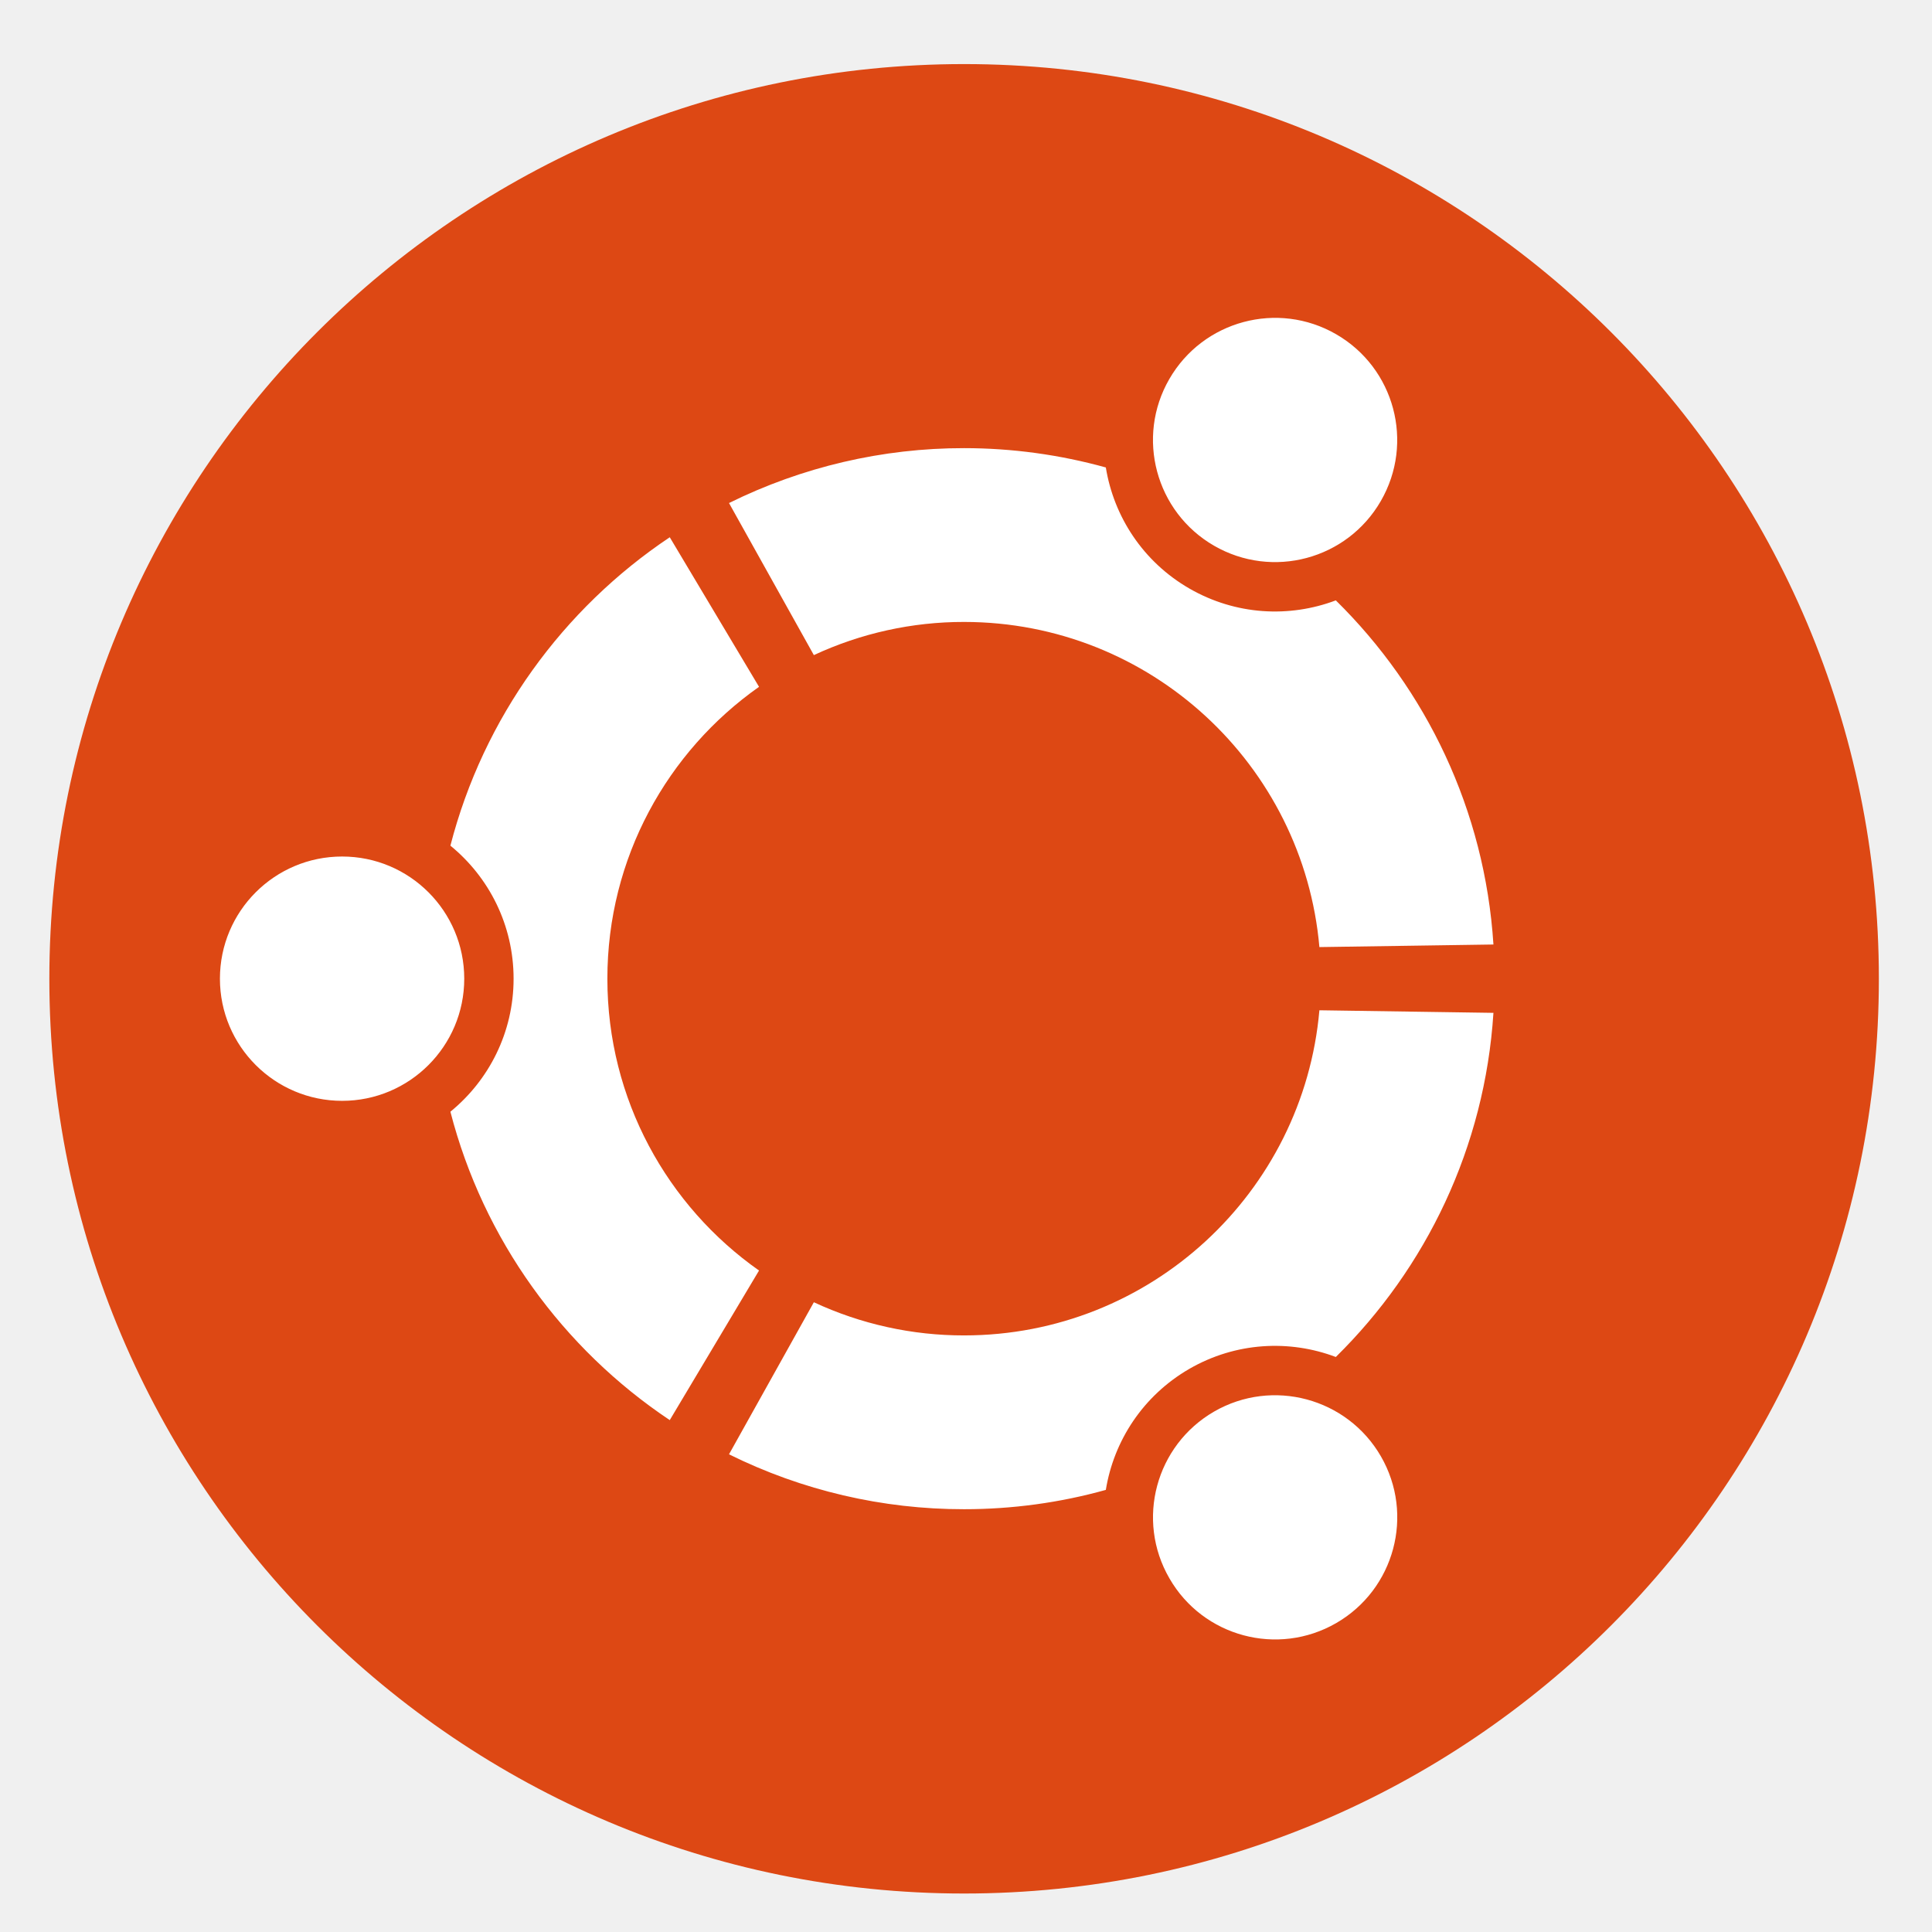
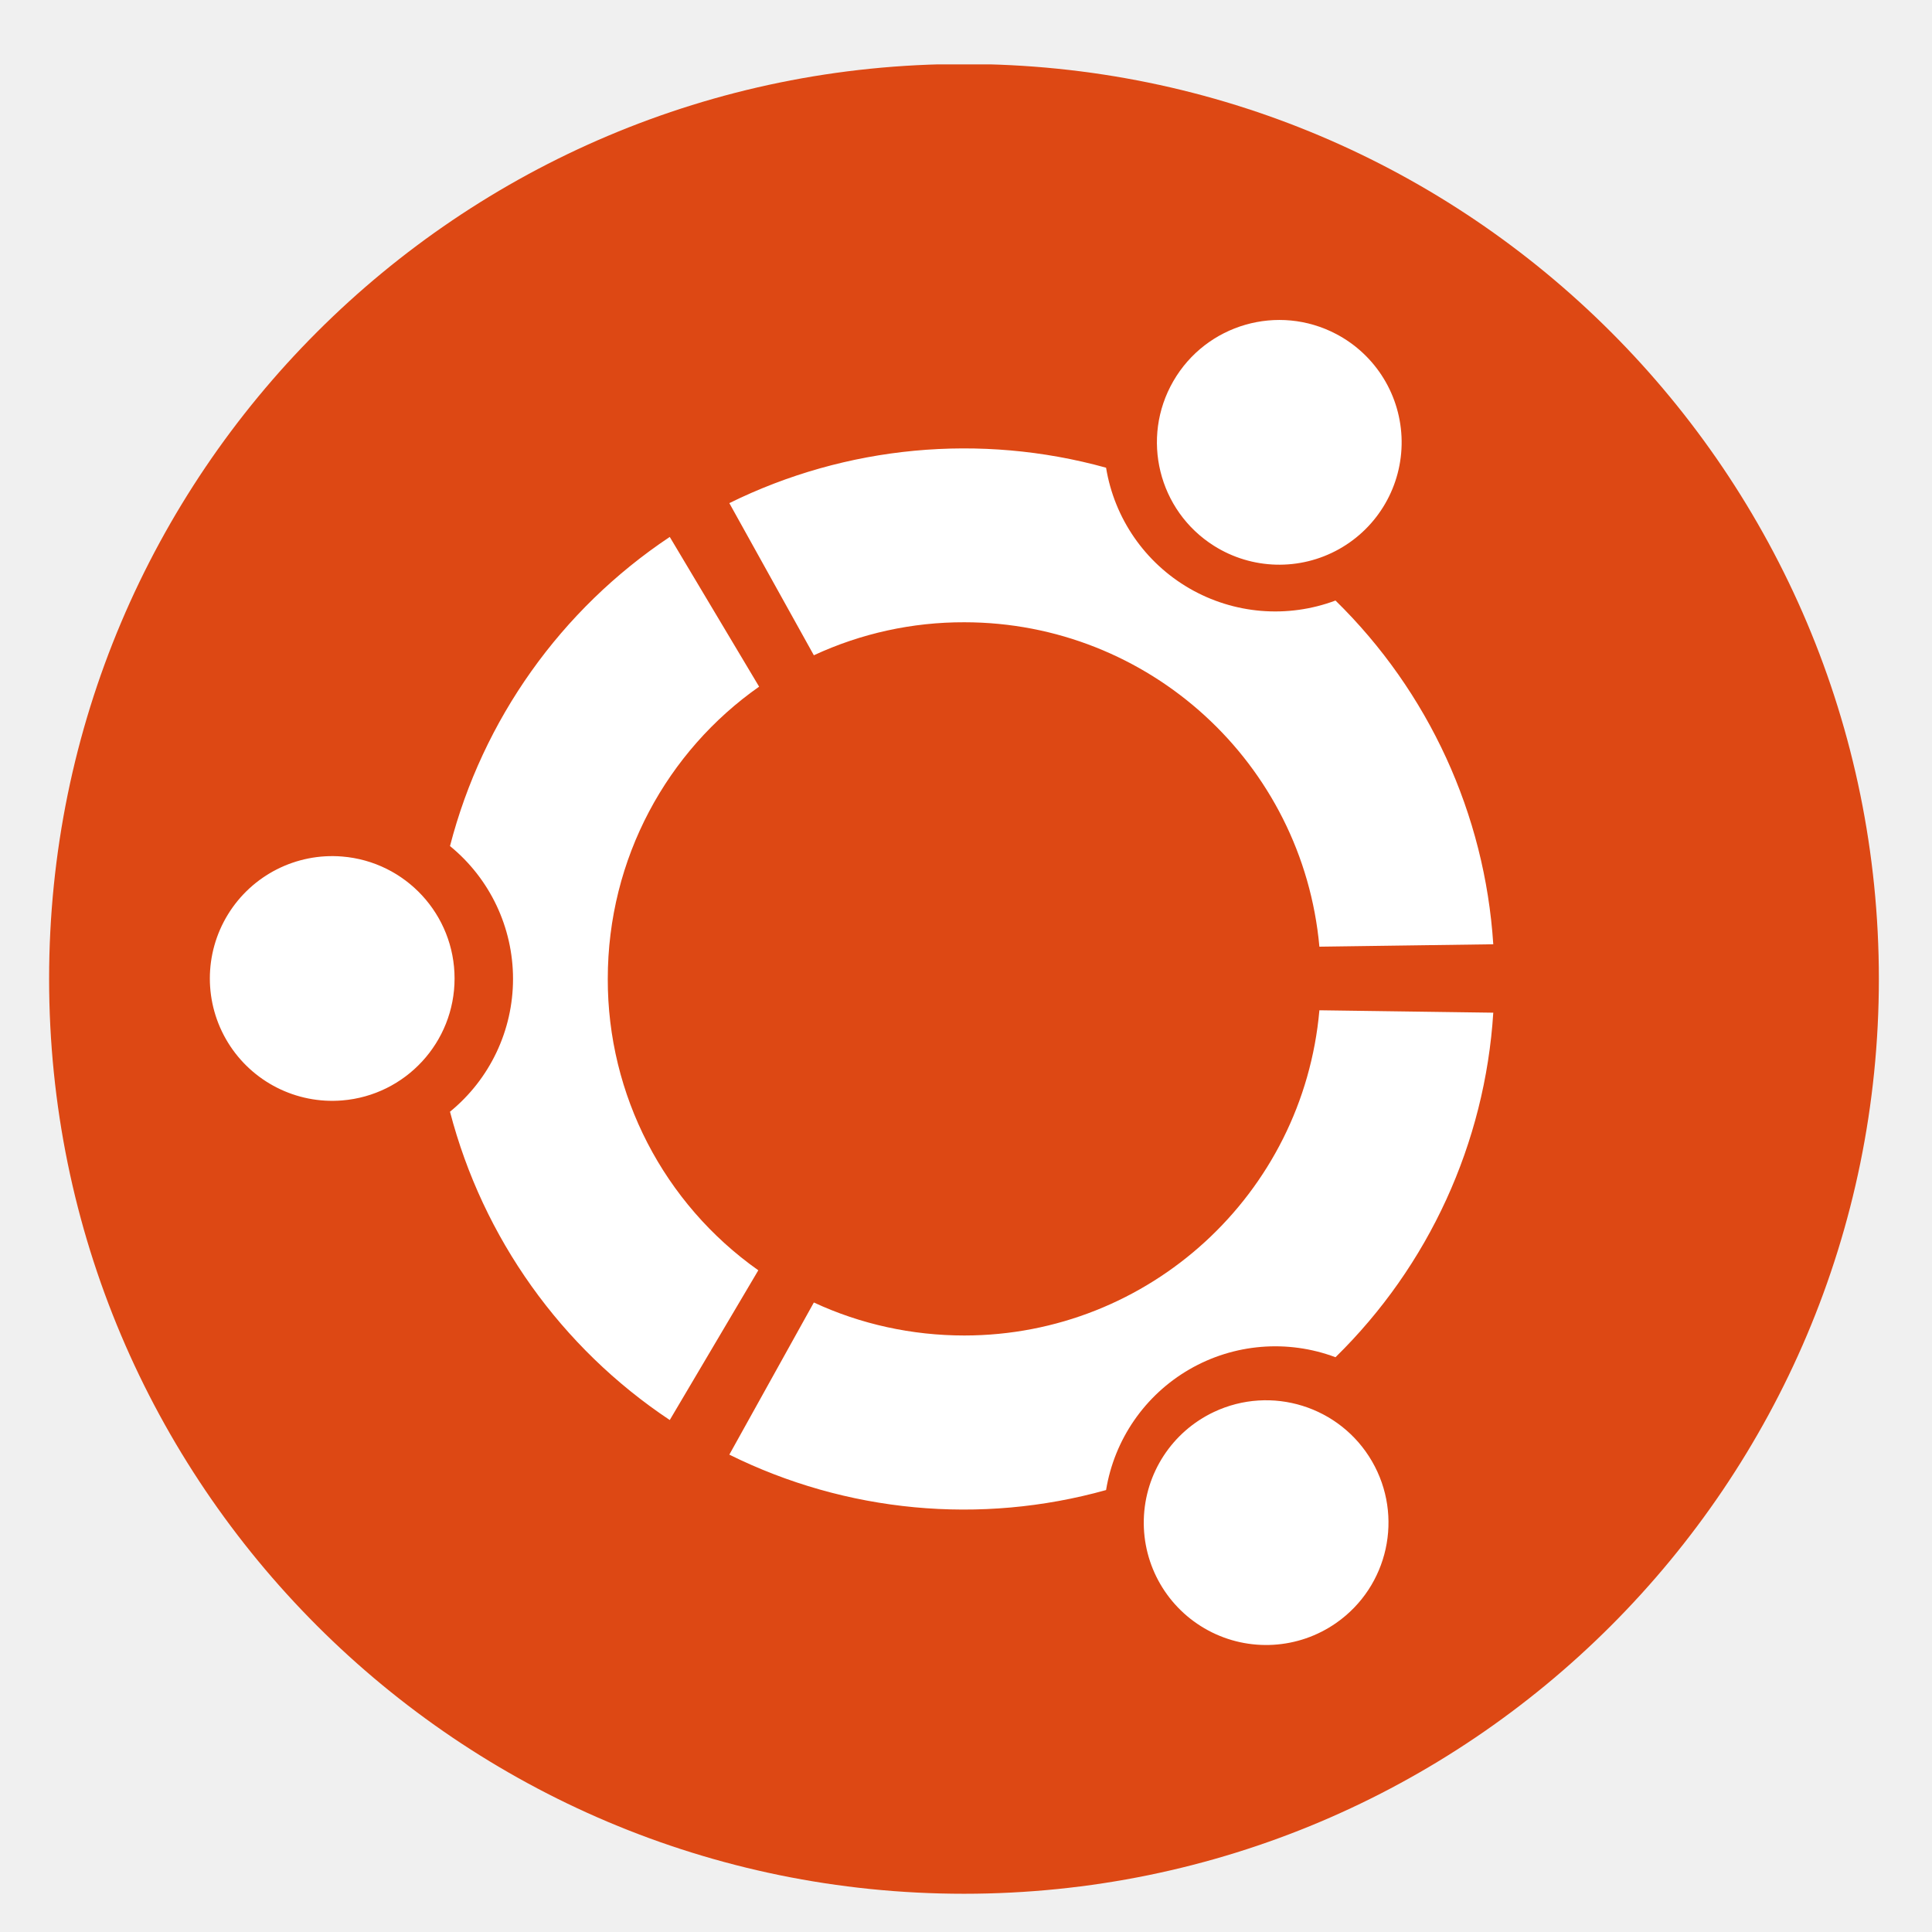
- <svg xmlns="http://www.w3.org/2000/svg" width="24" height="24" viewBox="0 0 24 24" fill="none">
-   <g clip-path="url(#clip0_77_1074)">
-     <path d="M23.34 12.159C23.34 18.435 18.252 23.522 11.976 23.522C5.701 23.522 0.613 18.435 0.613 12.159C0.613 5.884 5.701 0.796 11.976 0.796C18.252 0.796 23.34 5.884 23.34 12.159Z" fill="#DD4814" />
-     <path d="M4.25 10.64C3.412 10.64 2.732 11.319 2.732 12.158C2.732 12.995 3.412 13.675 4.25 13.675C5.088 13.675 5.767 12.995 5.767 12.158C5.767 11.319 5.088 10.64 4.25 10.64ZM15.082 17.535C14.356 17.955 14.107 18.882 14.527 19.607C14.945 20.333 15.873 20.581 16.598 20.163C17.324 19.744 17.573 18.816 17.154 18.091C16.735 17.366 15.807 17.117 15.082 17.535ZM7.545 12.158C7.545 10.659 8.29 9.334 9.429 8.532L8.32 6.674C6.993 7.561 6.005 8.917 5.595 10.505C6.074 10.896 6.38 11.491 6.38 12.158C6.38 12.824 6.074 13.419 5.595 13.81C6.005 15.398 6.992 16.754 8.32 17.641L9.429 15.783C8.29 14.982 7.545 13.657 7.545 12.158ZM11.976 7.726C14.291 7.726 16.191 9.501 16.39 11.765L18.552 11.733C18.445 10.062 17.715 8.561 16.594 7.458C16.017 7.676 15.351 7.643 14.775 7.311C14.198 6.978 13.836 6.416 13.737 5.807C13.164 5.648 12.571 5.567 11.976 5.567C10.963 5.566 9.964 5.8 9.056 6.249L10.11 8.138C10.694 7.866 11.332 7.725 11.976 7.726ZM11.976 16.589C11.332 16.59 10.694 16.449 10.11 16.177L9.056 18.066C9.964 18.516 10.963 18.749 11.976 18.748C12.572 18.748 13.164 18.668 13.737 18.508C13.836 17.899 14.198 17.338 14.775 17.004C15.351 16.672 16.017 16.639 16.594 16.857C17.715 15.754 18.445 14.253 18.552 12.582L16.39 12.55C16.191 14.815 14.291 16.589 11.976 16.589V16.589ZM15.081 6.779C15.807 7.198 16.734 6.95 17.153 6.224C17.572 5.499 17.324 4.571 16.598 4.152C15.873 3.733 14.945 3.982 14.526 4.708C14.107 5.433 14.356 6.36 15.081 6.779Z" fill="white" />
+ <svg xmlns="http://www.w3.org/2000/svg" fill="none" viewBox="0 0 24 24">
+   <g clip-path="url(#a)">
+     <path fill="#DD4814" d="M23.34 12.16a11.36 11.36 0 1 1-22.73 0 11.36 11.36 0 0 1 22.73 0Z" />
+     <path fill="#fff" d="M4.25 10.64a1.52 1.52 0 1 0 0 3.03 1.52 1.52 0 0 0 0-3.03Zm10.83 6.9a1.52 1.52 0 1 0 1.52 2.62 1.52 1.52 0 0 0-1.52-2.62Zm-7.53-5.38c0-1.5.74-2.83 1.88-3.63L8.32 6.67a6.6 6.6 0 0 0-2.73 3.84 2.13 2.13 0 0 1 0 3.3 6.6 6.6 0 0 0 2.73 3.83l1.1-1.86a4.42 4.42 0 0 1-1.87-3.62Zm4.43-4.43a4.43 4.43 0 0 1 4.41 4.03l2.16-.03a6.57 6.57 0 0 0-1.96-4.27 2.13 2.13 0 0 1-2.85-1.65 6.6 6.6 0 0 0-4.68.44l1.05 1.89a4.41 4.41 0 0 1 1.87-.41Zm0 8.86c-.65 0-1.29-.14-1.87-.41l-1.05 1.89a6.56 6.56 0 0 0 4.68.44 2.13 2.13 0 0 1 2.85-1.65 6.57 6.57 0 0 0 1.96-4.28l-2.16-.03a4.43 4.43 0 0 1-4.41 4.04Zm3.1-9.81a1.52 1.52 0 1 0 1.52-2.63 1.52 1.52 0 0 0-1.52 2.63Z" />
  </g>
  <defs>
-     <clipPath id="clip0_77_1074">
-       <rect width="22.783" height="22.783" fill="white" transform="translate(0.588928 0.796387)" />
+     <clipPath id="a">
+       <path fill="#fff" d="M.59.8h22.78v22.78H.59z" />
    </clipPath>
  </defs>
</svg>
